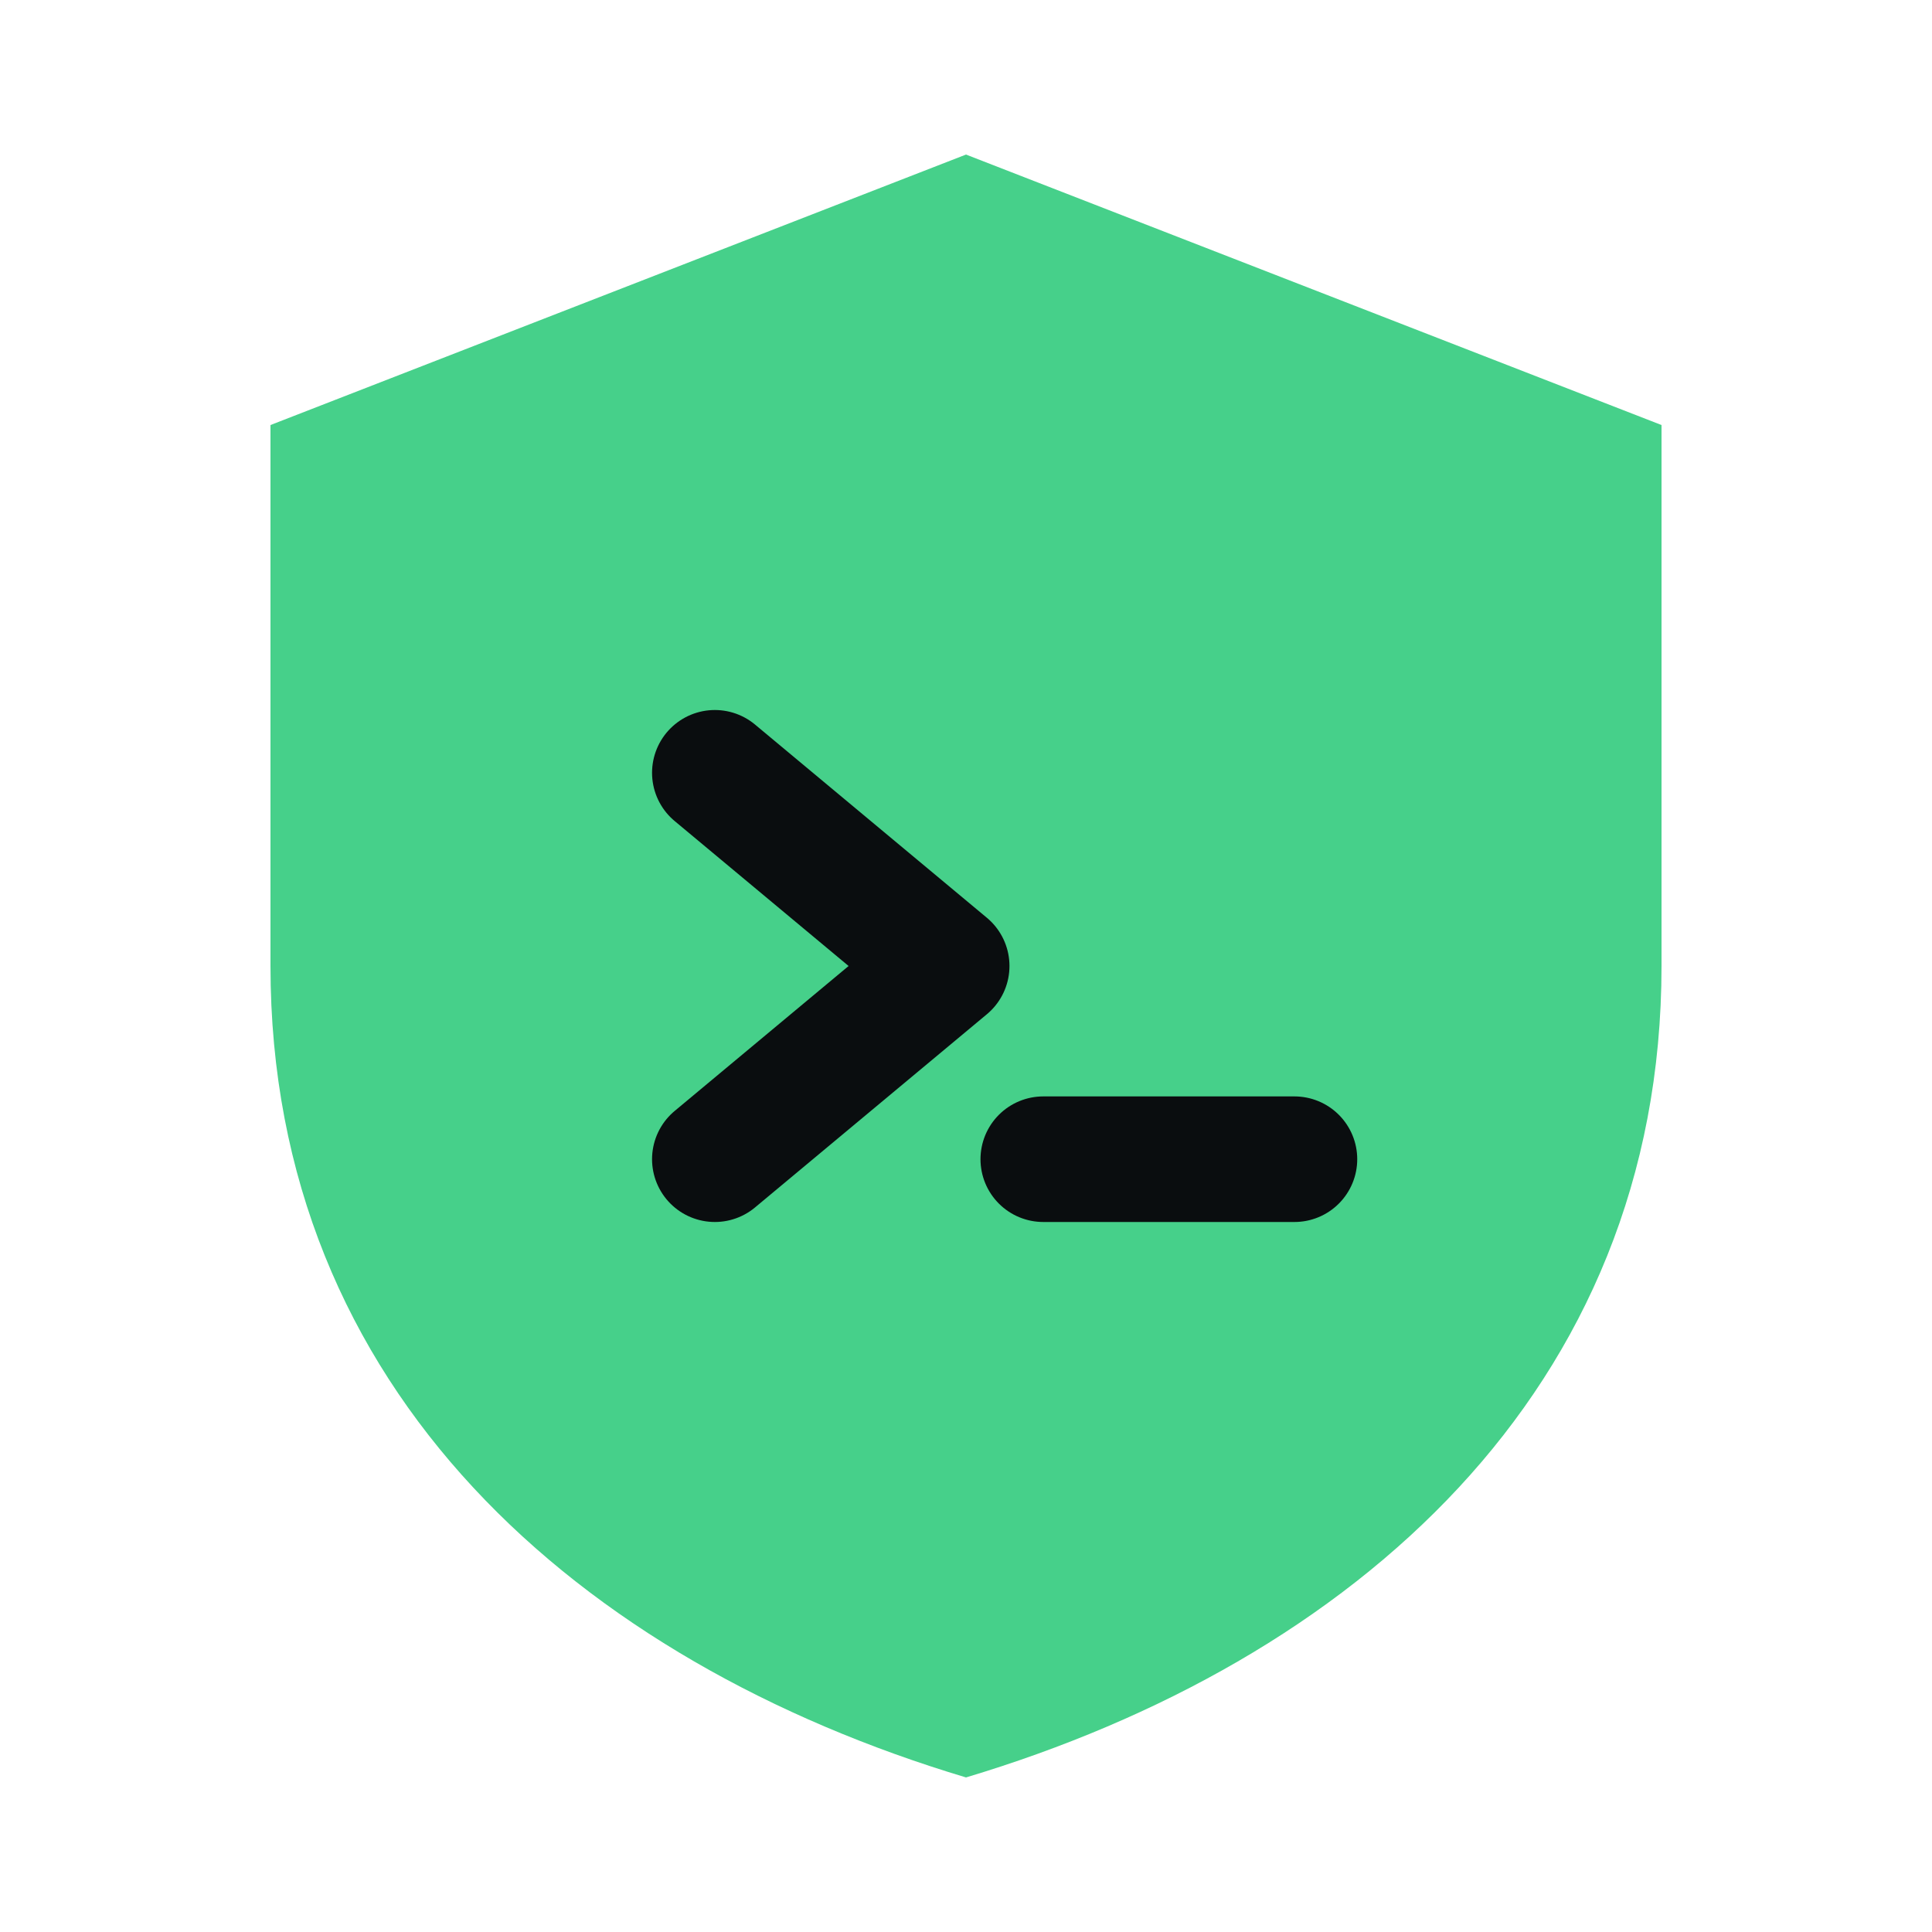
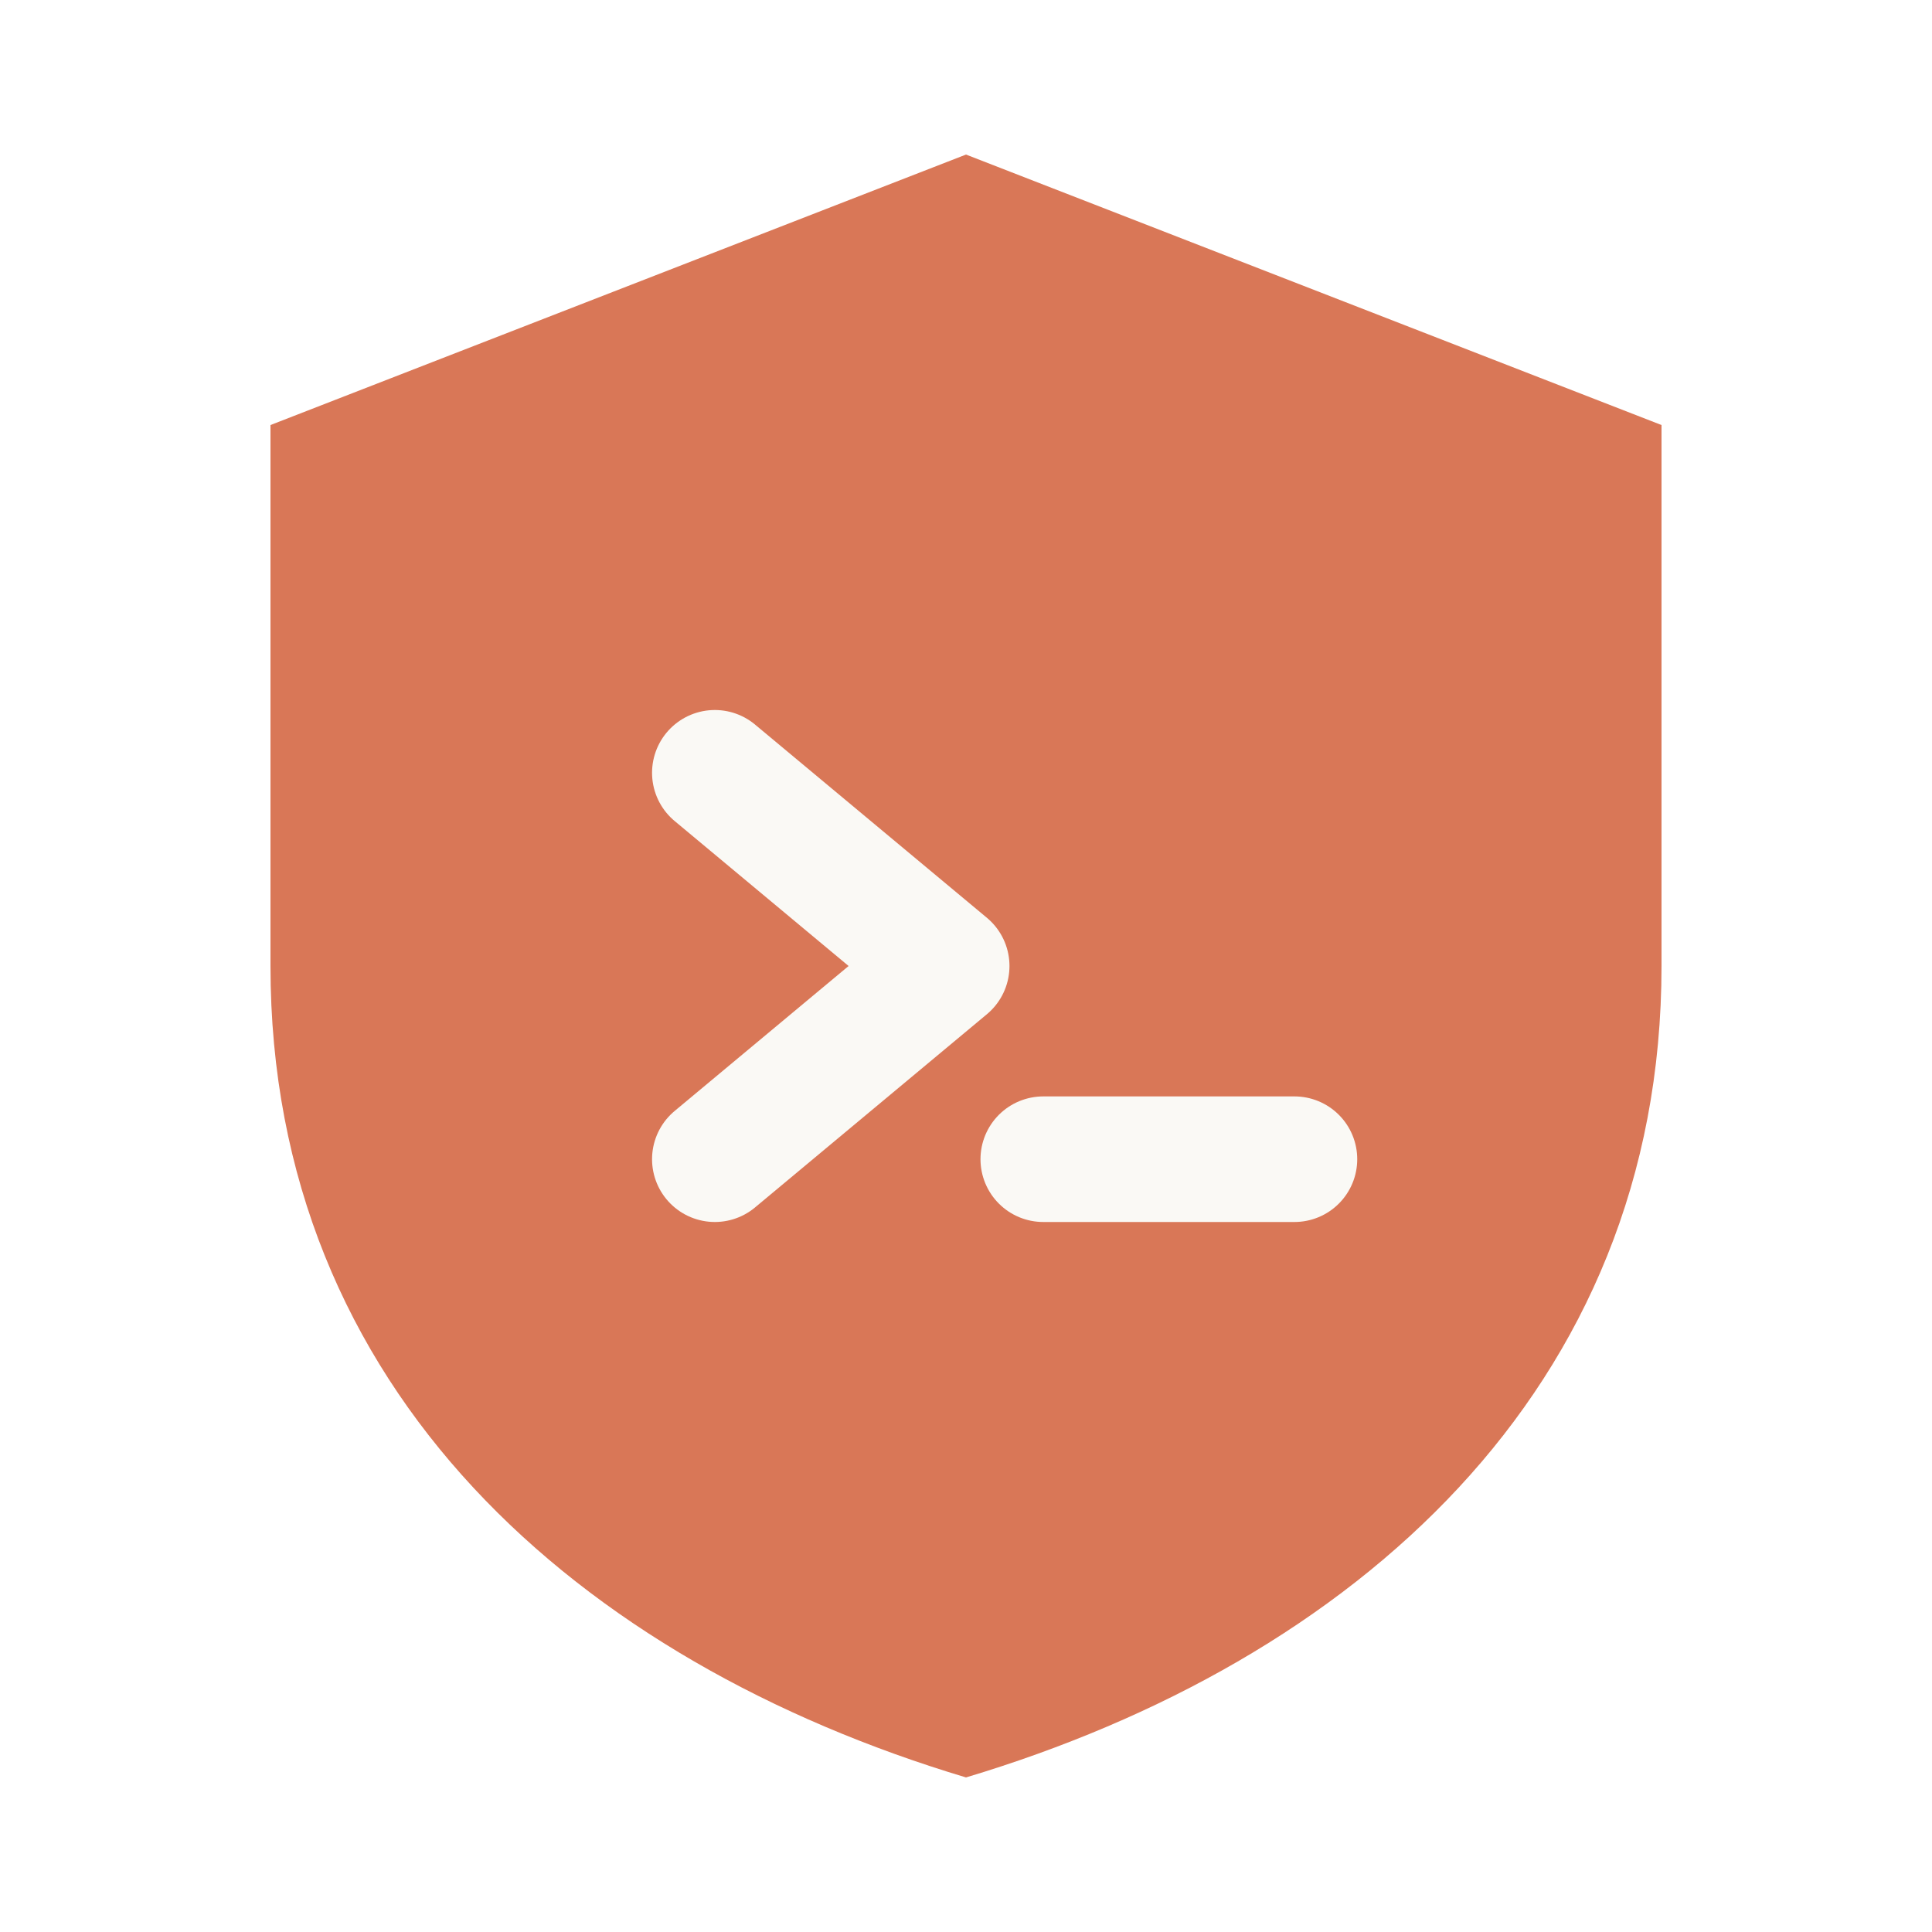
<svg xmlns="http://www.w3.org/2000/svg" viewBox="0 0 100 100">
-   <path d="M50 8 L86 22 V50 C86 72 70 86 50 92 C30 86 14 72 14 50 V22 Z" fill="#46D08A" />
-   <path d="M37 40 L49 50 L37 60" fill="none" stroke="#0A0D0F" stroke-width="6.5" stroke-linecap="round" stroke-linejoin="round" />
-   <line x1="54" y1="60" x2="67" y2="60" stroke="#0A0D0F" stroke-width="6.5" stroke-linecap="round" />
+   <path d="M50 8 L86 22 V50 C86 72 70 86 50 92 C30 86 14 72 14 50 V22 Z" fill="#D97757" />
+   <path d="M37 40 L49 50 L37 60" fill="none" stroke="#FAF9F5" stroke-width="6.5" stroke-linecap="round" stroke-linejoin="round" />
+   <line x1="54" y1="60" x2="67" y2="60" stroke="#FAF9F5" stroke-width="6.5" stroke-linecap="round" />
</svg>
